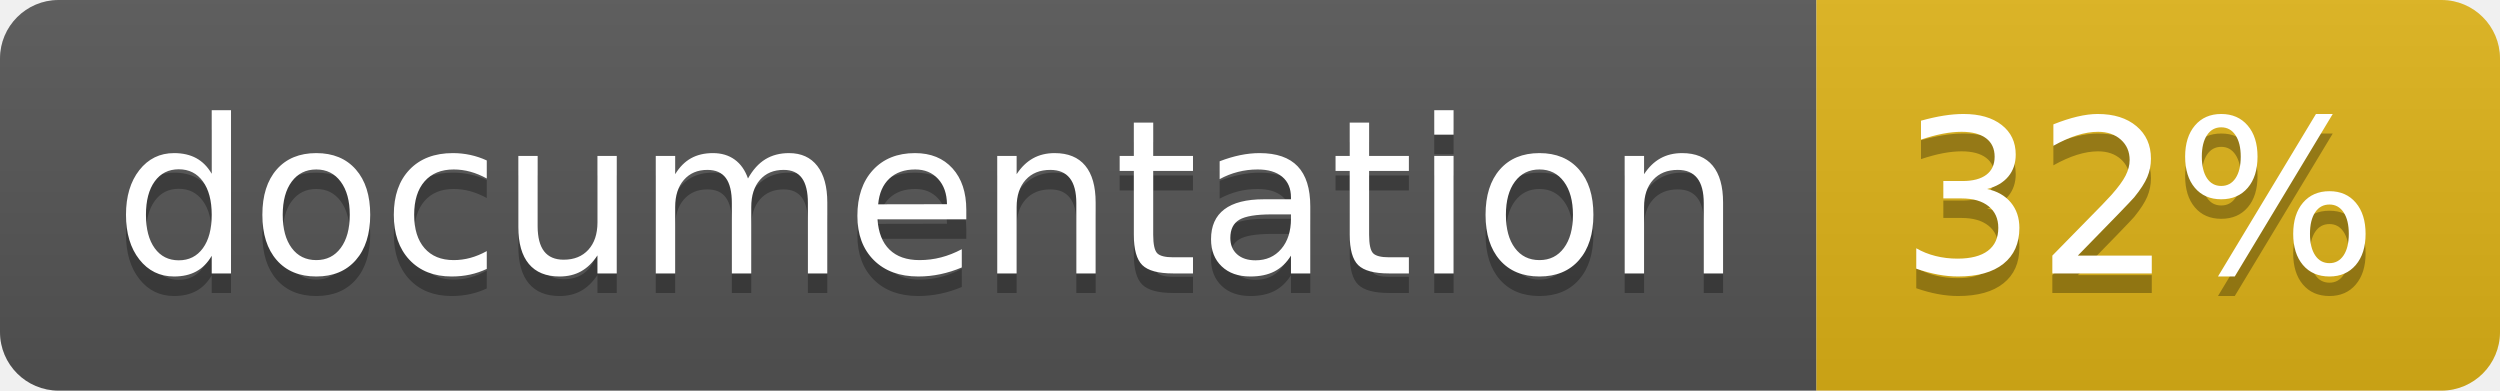
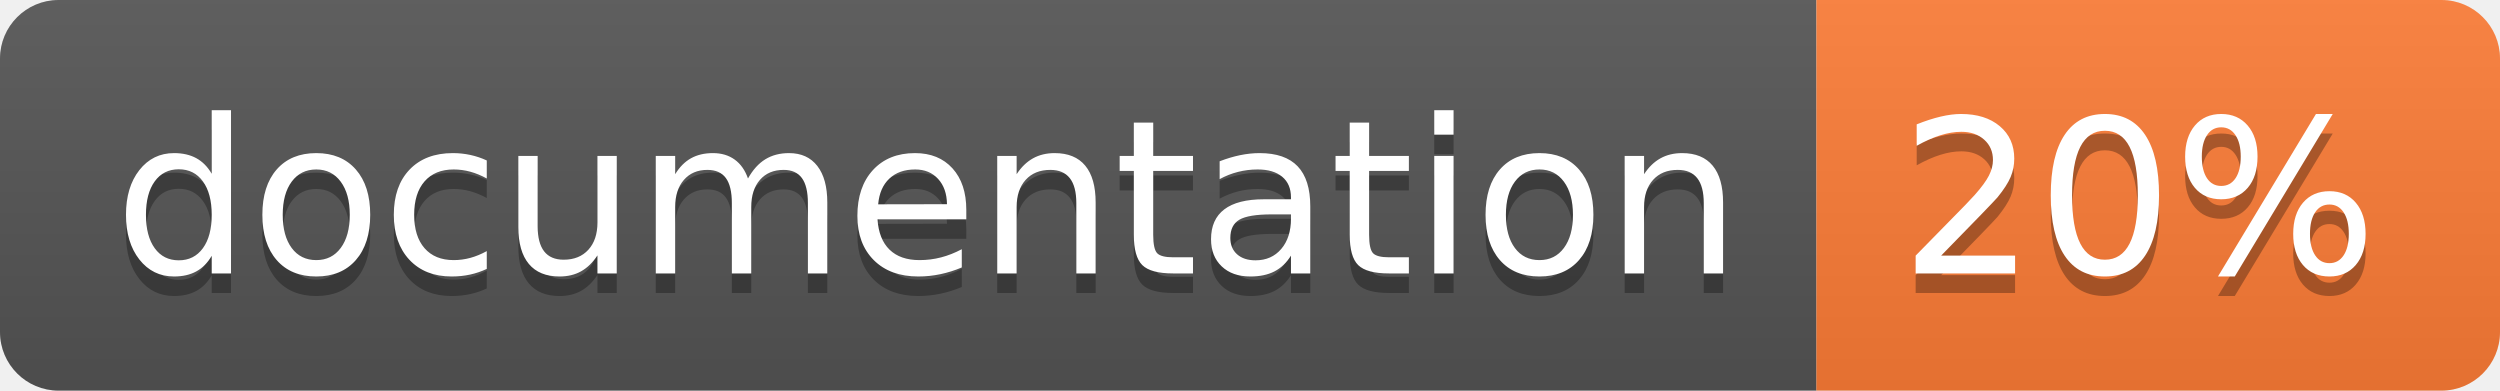
<svg xmlns="http://www.w3.org/2000/svg" width="128" height="20">
  <linearGradient id="b" x2="0" y2="100%">
    <stop offset="0" stop-color="#bbb" stop-opacity=".1" />
    <stop offset="1" stop-opacity=".1" />
  </linearGradient>
  <clipPath id="a">
    <rect width="128" height="20" rx="3" fill="#fff" />
  </clipPath>
  <g clip-path="url(#a)">
    <path fill="#555" d="M0 0h93v20H0z" />
-     <path fill="#dfb317" d="M93 0h35v20H93z" />
+     <path fill="#fe7d37" d="M93 0h35v20H93z" />
    <path fill="url(#b)" d="M0 0h128v20H0z" />
  </g>
  <g fill="#fff" text-anchor="middle" font-family="DejaVu Sans,Verdana,Geneva,sans-serif" font-size="110">
    <text x="475" y="150" fill="#010101" fill-opacity=".3" transform="scale(.1)" textLength="830">
      documentation
    </text>
    <text x="475" y="140" transform="scale(.1)" textLength="830">
      documentation
    </text>
    <text x="1095" y="150" fill="#010101" fill-opacity=".3" transform="scale(.1)" textLength="250">
-       32%
+       20%
    </text>
    <text x="1095" y="140" transform="scale(.1)" textLength="250">
-       32%
+       20%
    </text>
  </g>
</svg>
